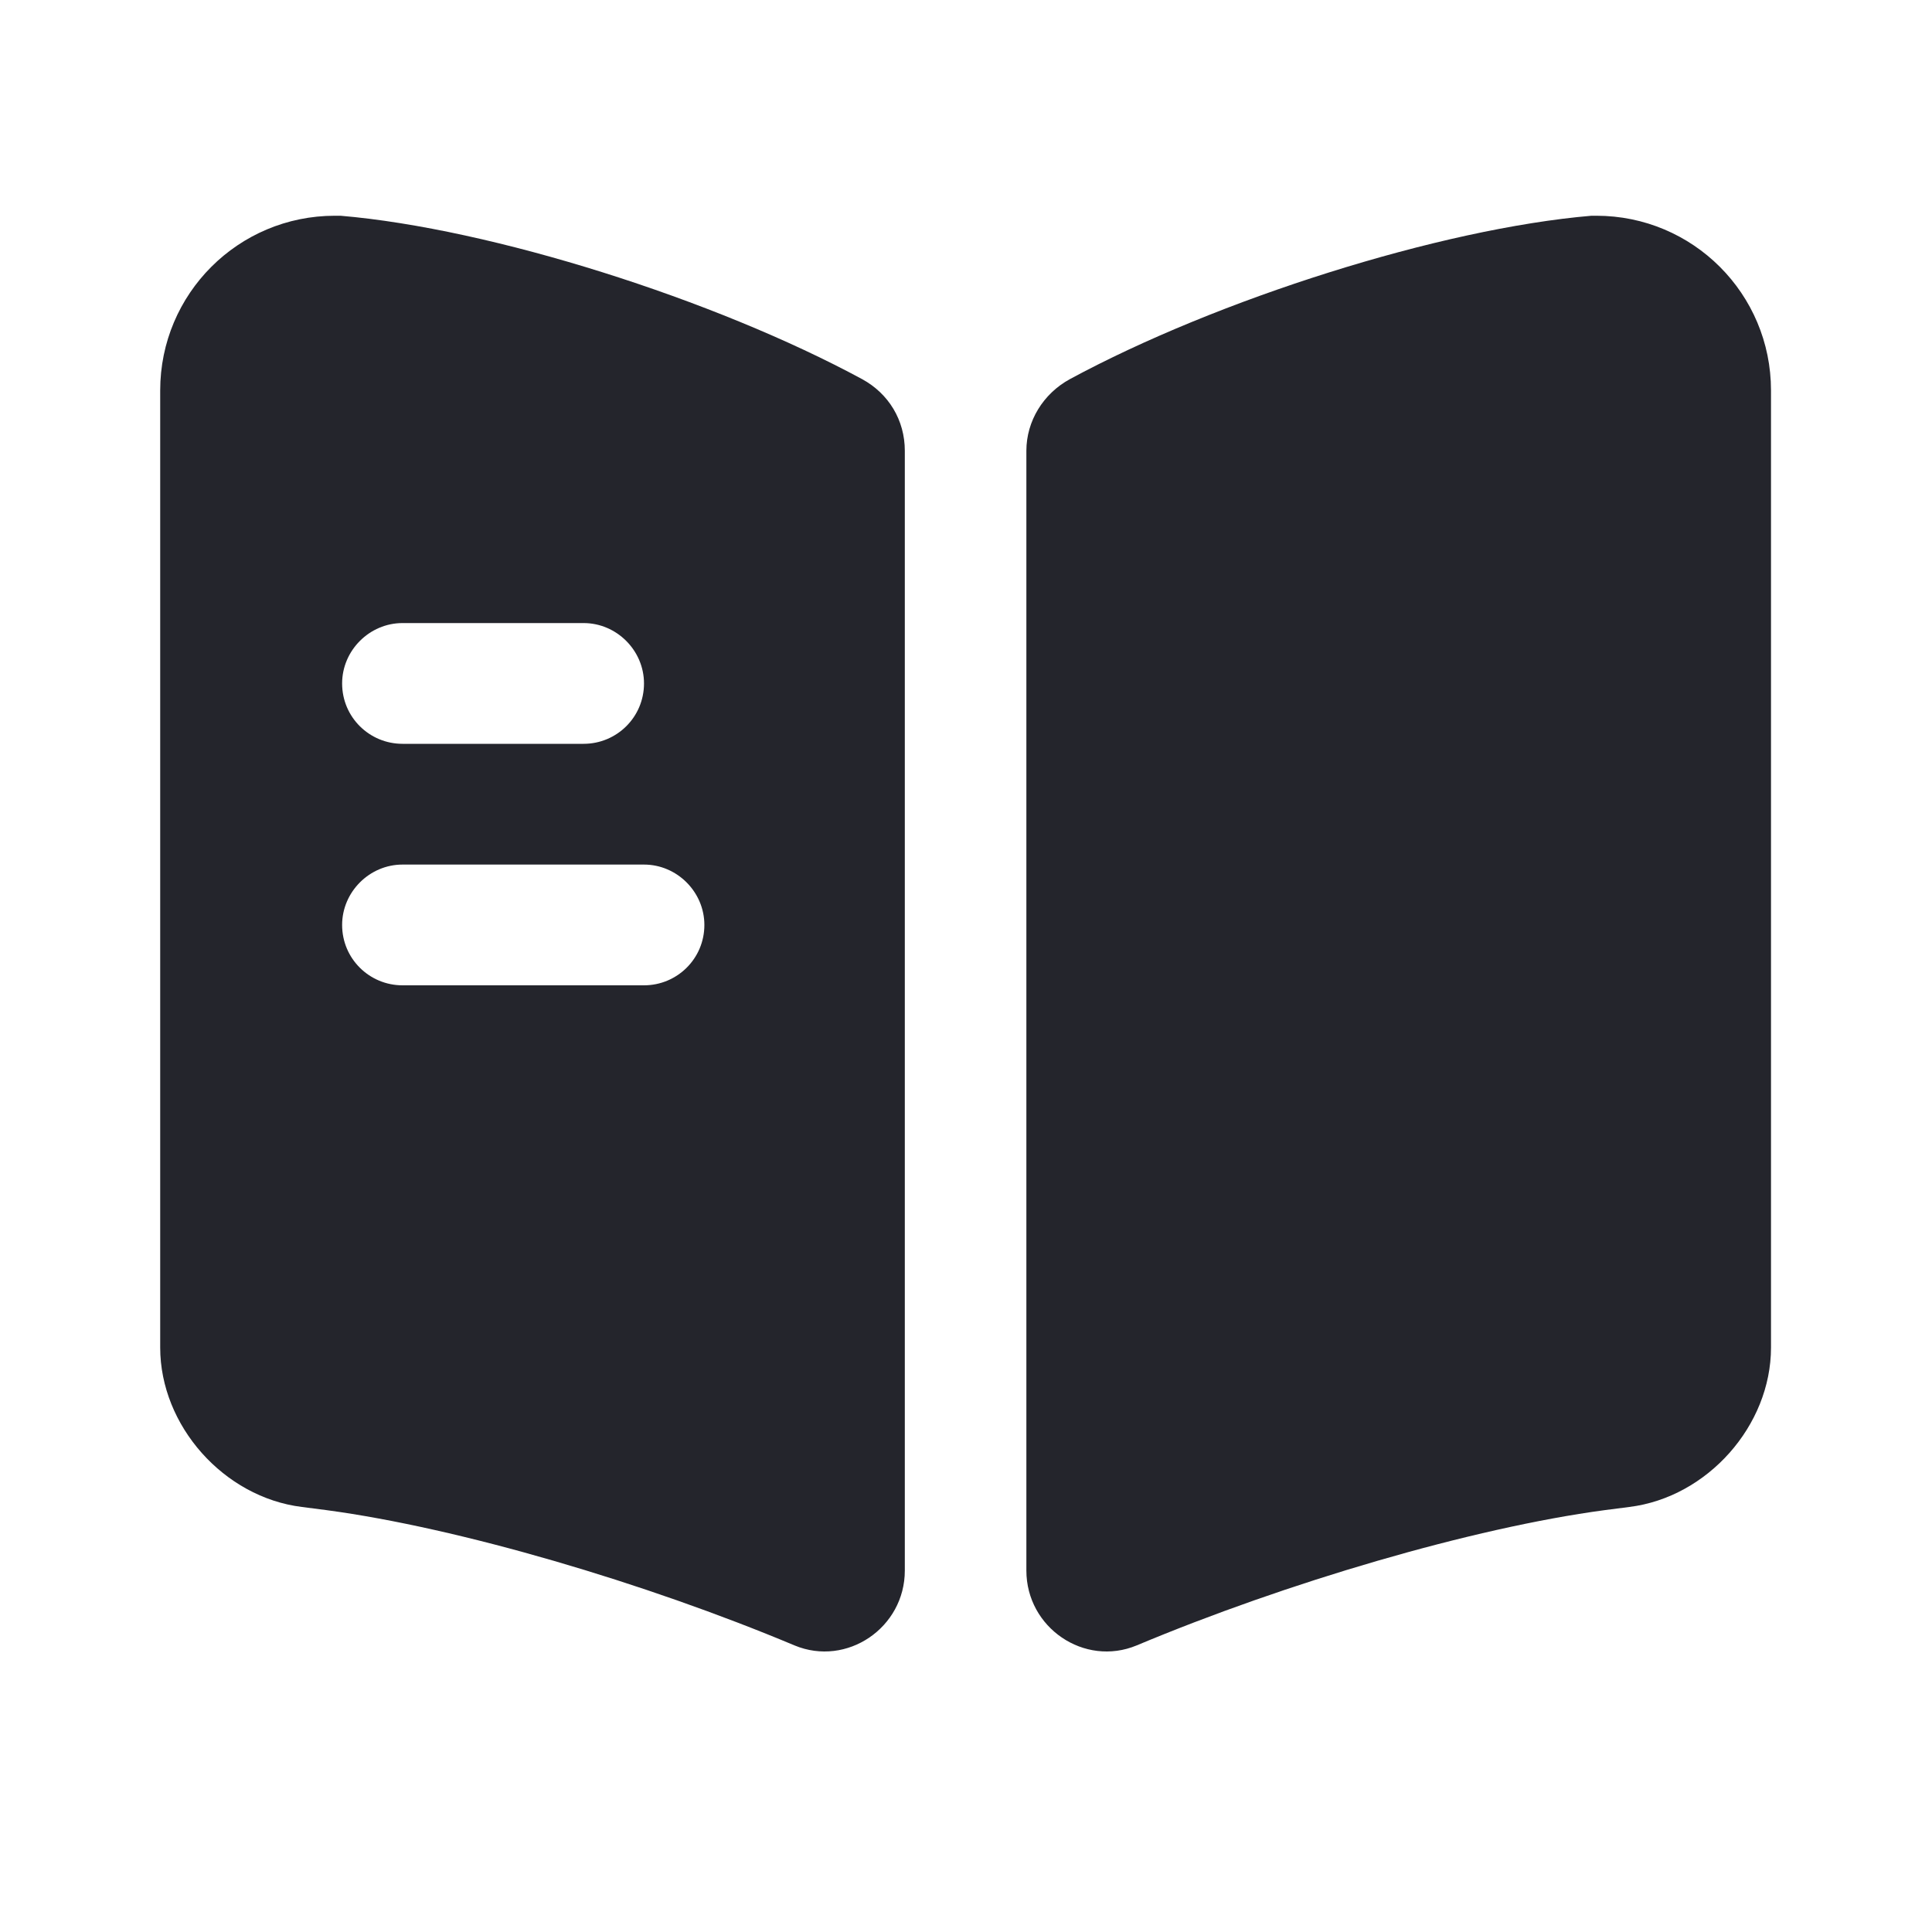
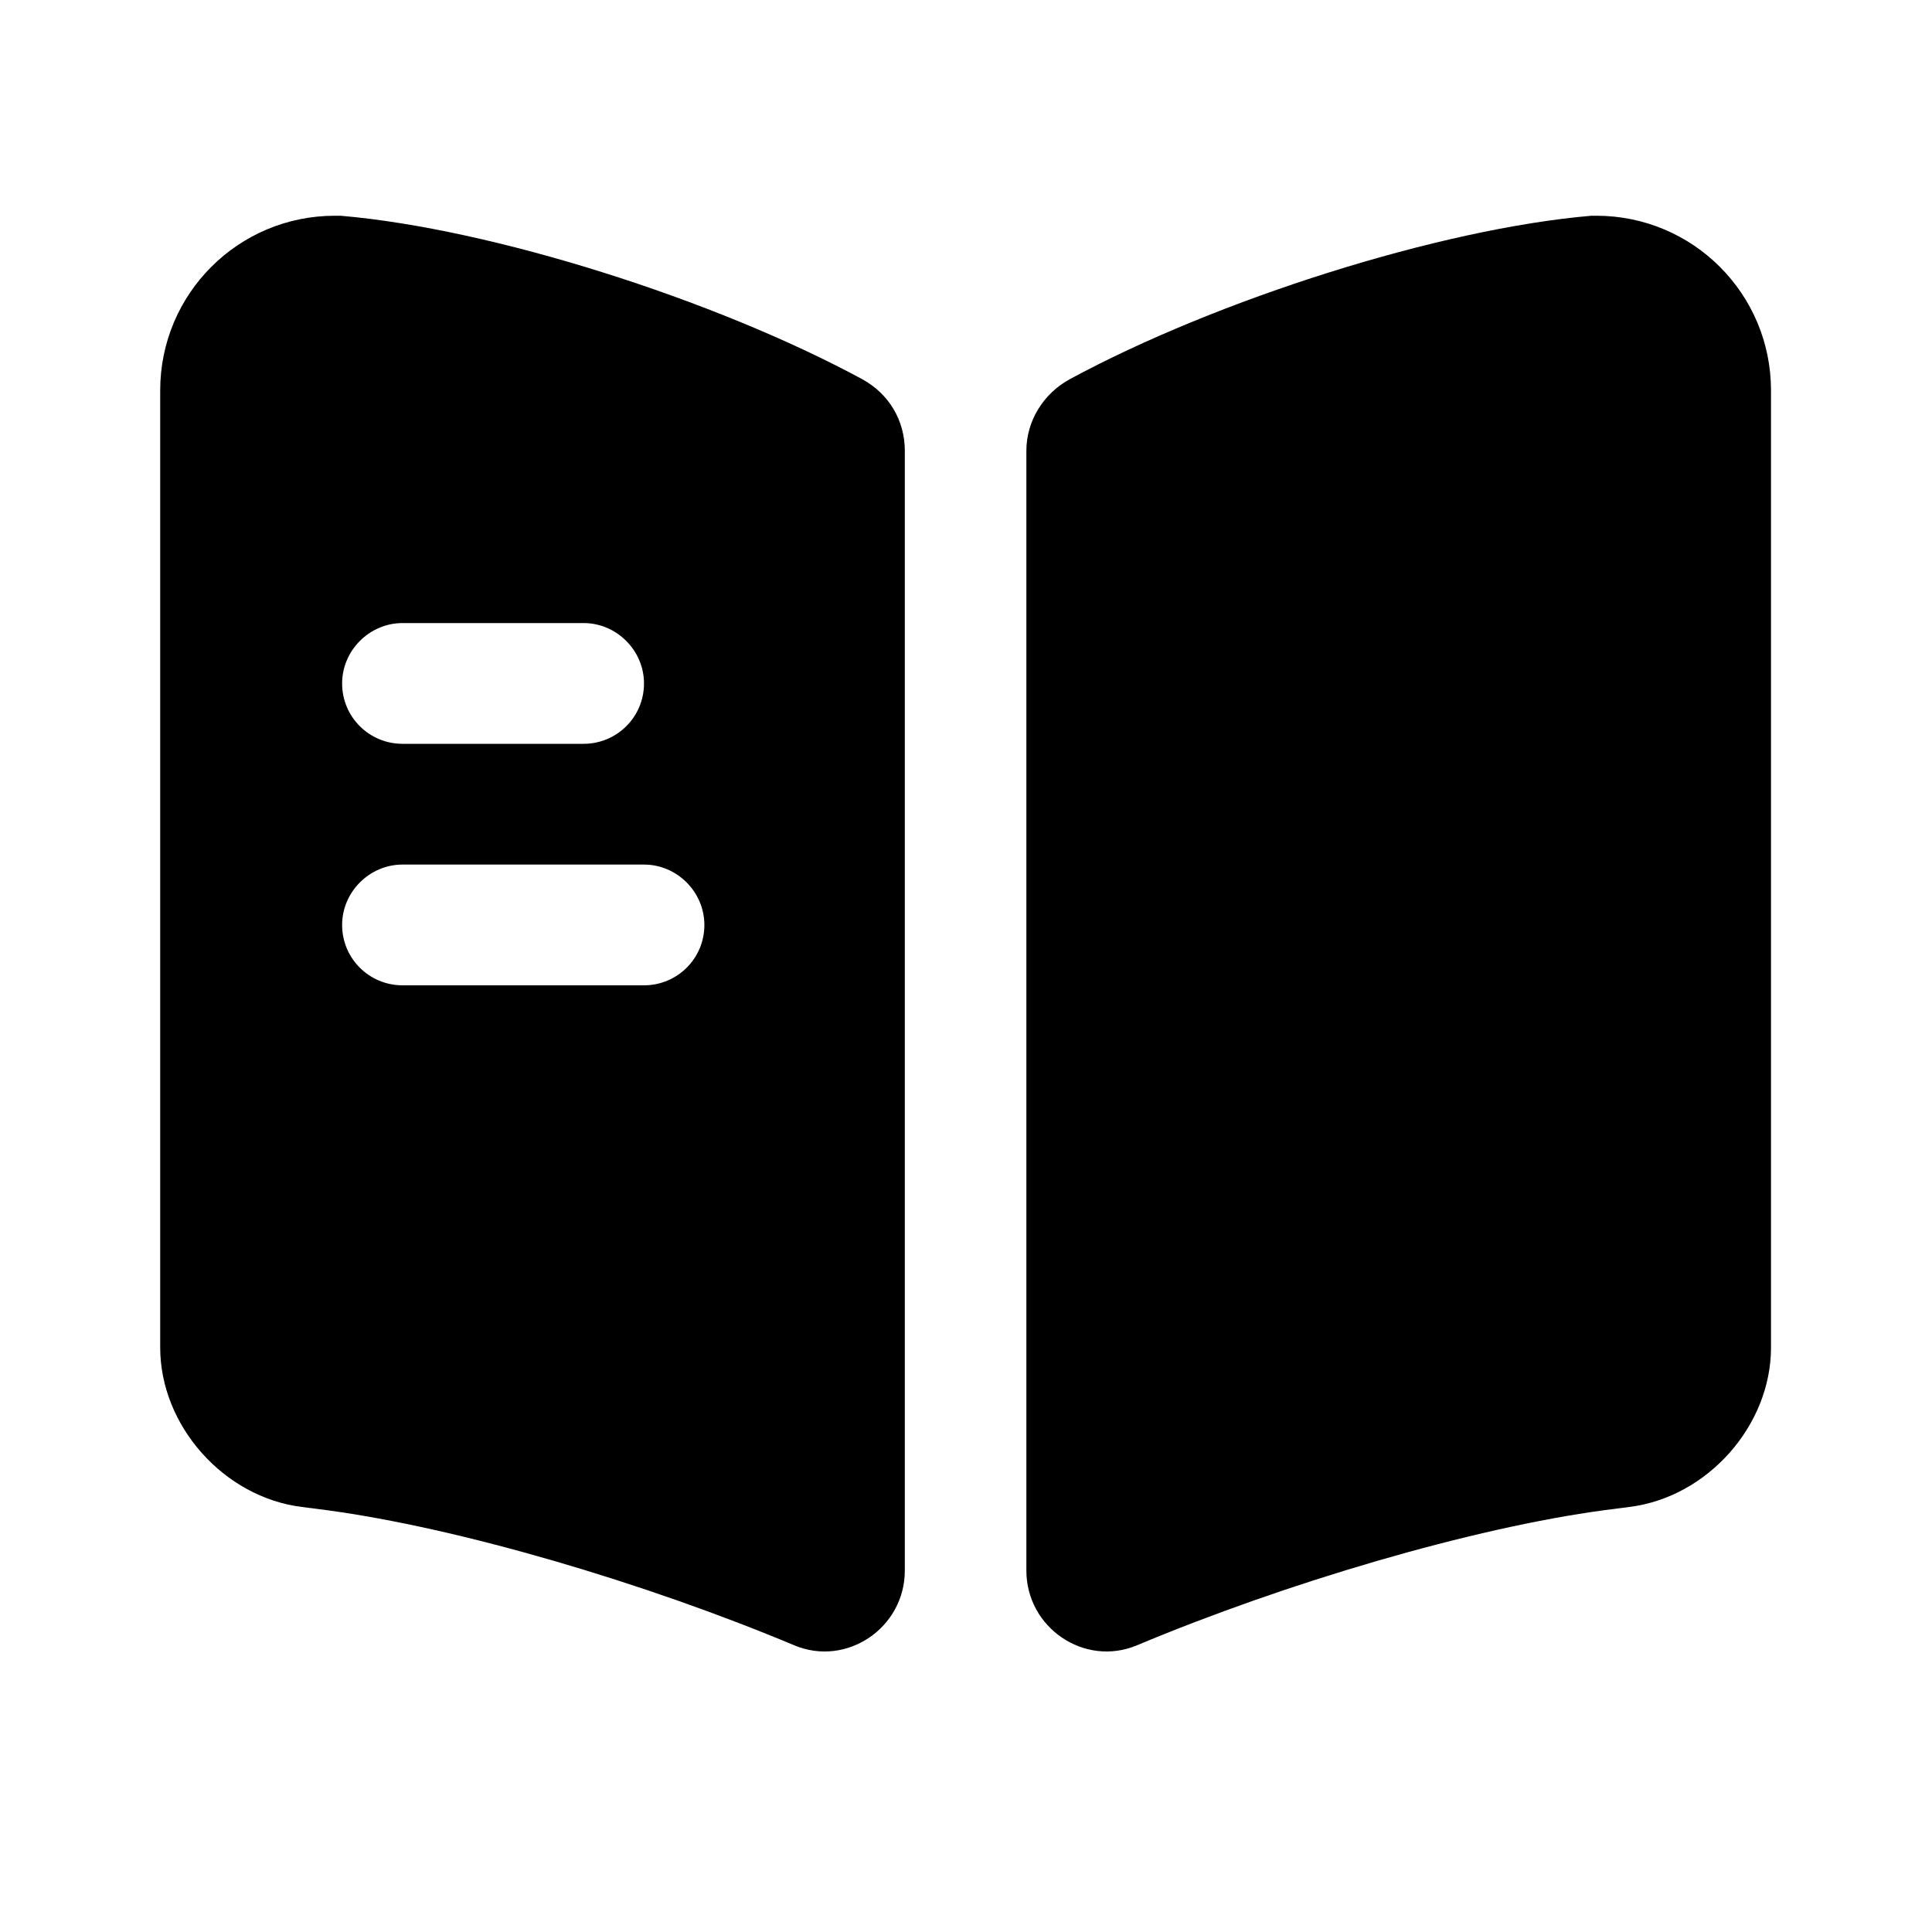
<svg xmlns="http://www.w3.org/2000/svg" width="24" height="24" viewBox="0 0 24 24" fill="none">
-   <path d="M22 4.85V16.74C22 17.71 21.21 18.6 20.24 18.72L19.93 18.76C18.29 18.98 15.98 19.66 14.12 20.44C13.47 20.71 12.75 20.22 12.75 19.51V5.6C12.75 5.23 12.96 4.89 13.29 4.71C15.12 3.72 17.89 2.84 19.77 2.68H19.83C21.03 2.68 22 3.65 22 4.85Z" fill="#24252C" />
-   <path d="M10.71 4.71C8.88 3.72 6.11 2.84 4.23 2.68H4.16C2.96 2.68 1.99 3.65 1.99 4.85V16.74C1.99 17.71 2.78 18.6 3.75 18.72L4.06 18.76C5.7 18.98 8.01 19.66 9.87 20.44C10.52 20.71 11.24 20.22 11.24 19.51V5.6C11.24 5.22 11.04 4.89 10.71 4.71ZM5 7.74H7.25C7.66 7.74 8 8.08 8 8.49C8 8.91 7.66 9.24 7.25 9.24H5C4.59 9.24 4.25 8.91 4.25 8.49C4.25 8.08 4.59 7.74 5 7.74ZM8 12.24H5C4.59 12.24 4.25 11.91 4.25 11.49C4.25 11.08 4.59 10.74 5 10.74H8C8.41 10.74 8.75 11.08 8.75 11.49C8.75 11.91 8.41 12.24 8 12.24Z" fill="#24252C" />
+   <path d="M22 4.85V16.74C22 17.71 21.21 18.6 20.24 18.72L19.93 18.76C18.29 18.98 15.98 19.66 14.12 20.44C13.47 20.71 12.75 20.22 12.75 19.51V5.6C12.75 5.23 12.96 4.89 13.29 4.71C15.12 3.72 17.89 2.84 19.77 2.68H19.83C21.03 2.68 22 3.65 22 4.85Z" fill="currentColor" />
+   <path d="M10.71 4.71C8.88 3.72 6.11 2.84 4.23 2.68H4.16C2.96 2.68 1.99 3.65 1.99 4.85V16.74C1.99 17.71 2.78 18.6 3.75 18.72L4.06 18.76C5.7 18.98 8.01 19.66 9.87 20.44C10.52 20.71 11.24 20.22 11.24 19.51V5.6C11.24 5.22 11.04 4.89 10.71 4.71ZM5 7.74H7.25C7.66 7.74 8 8.08 8 8.49C8 8.91 7.66 9.24 7.25 9.24H5C4.59 9.24 4.25 8.91 4.25 8.49C4.25 8.08 4.59 7.74 5 7.74ZM8 12.24H5C4.59 12.24 4.25 11.91 4.25 11.49C4.25 11.08 4.59 10.74 5 10.74H8C8.41 10.74 8.75 11.08 8.75 11.49C8.75 11.91 8.41 12.24 8 12.24Z" fill="currentColor" />
</svg>
